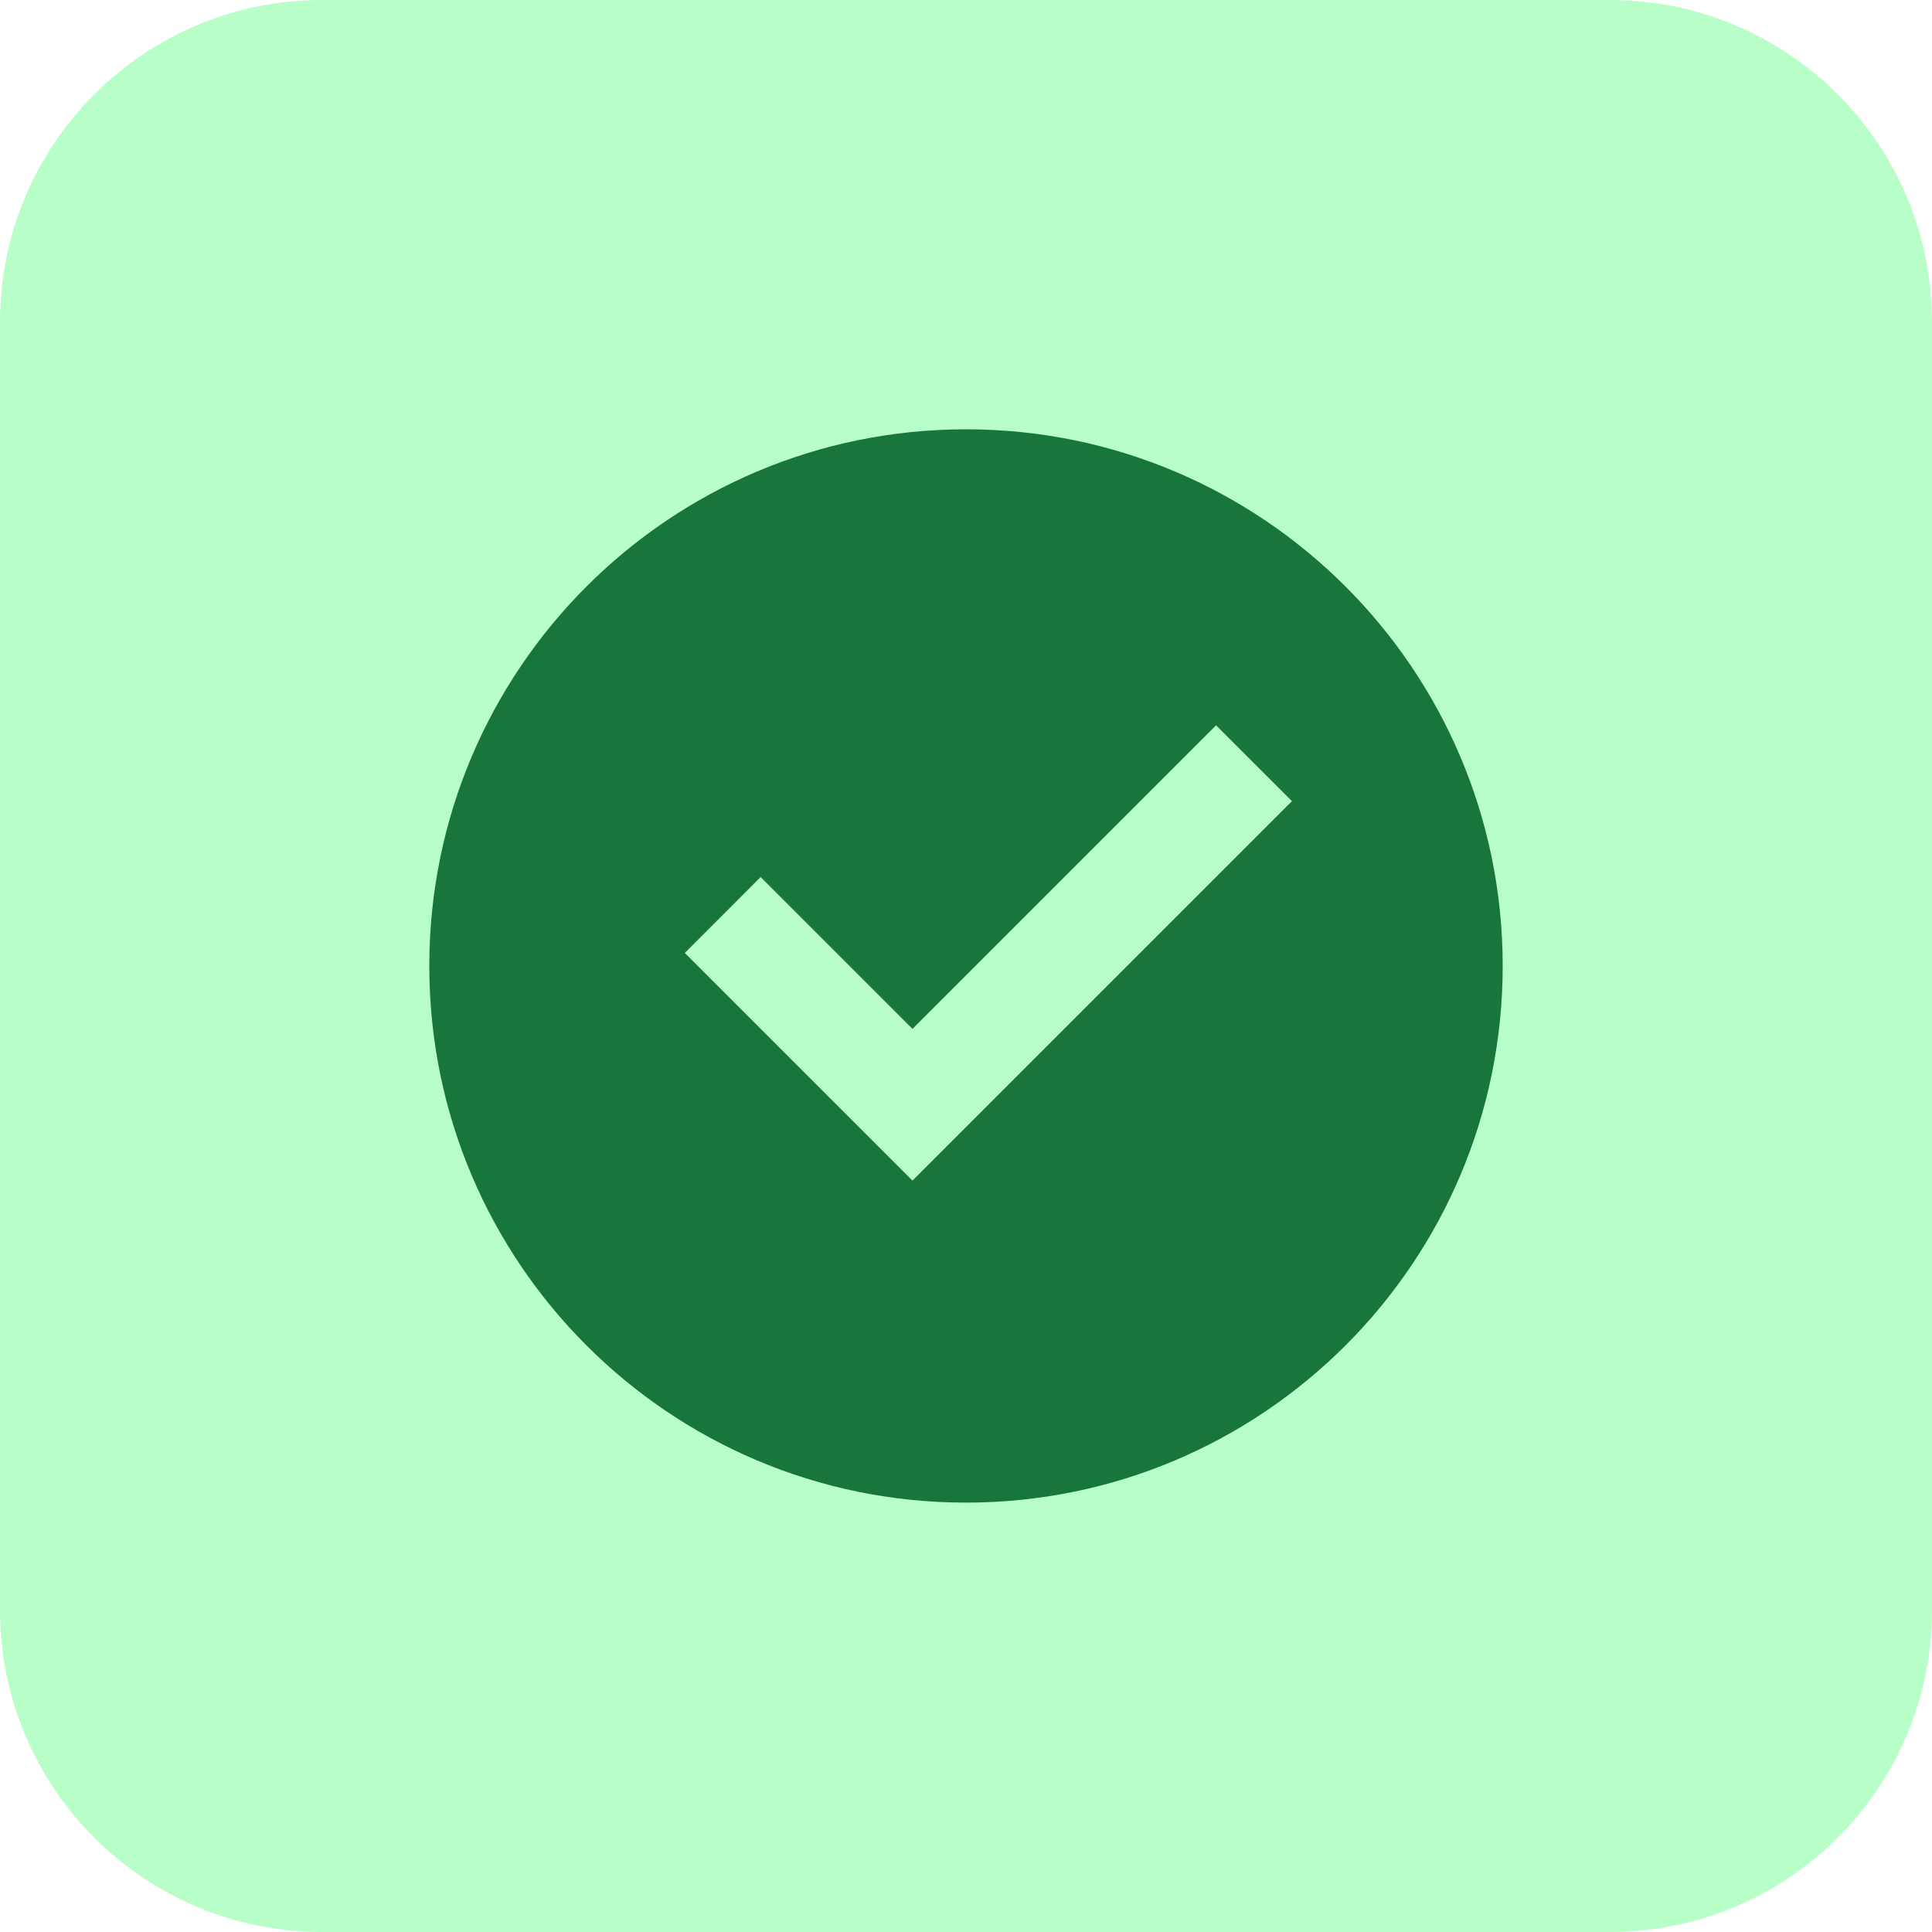
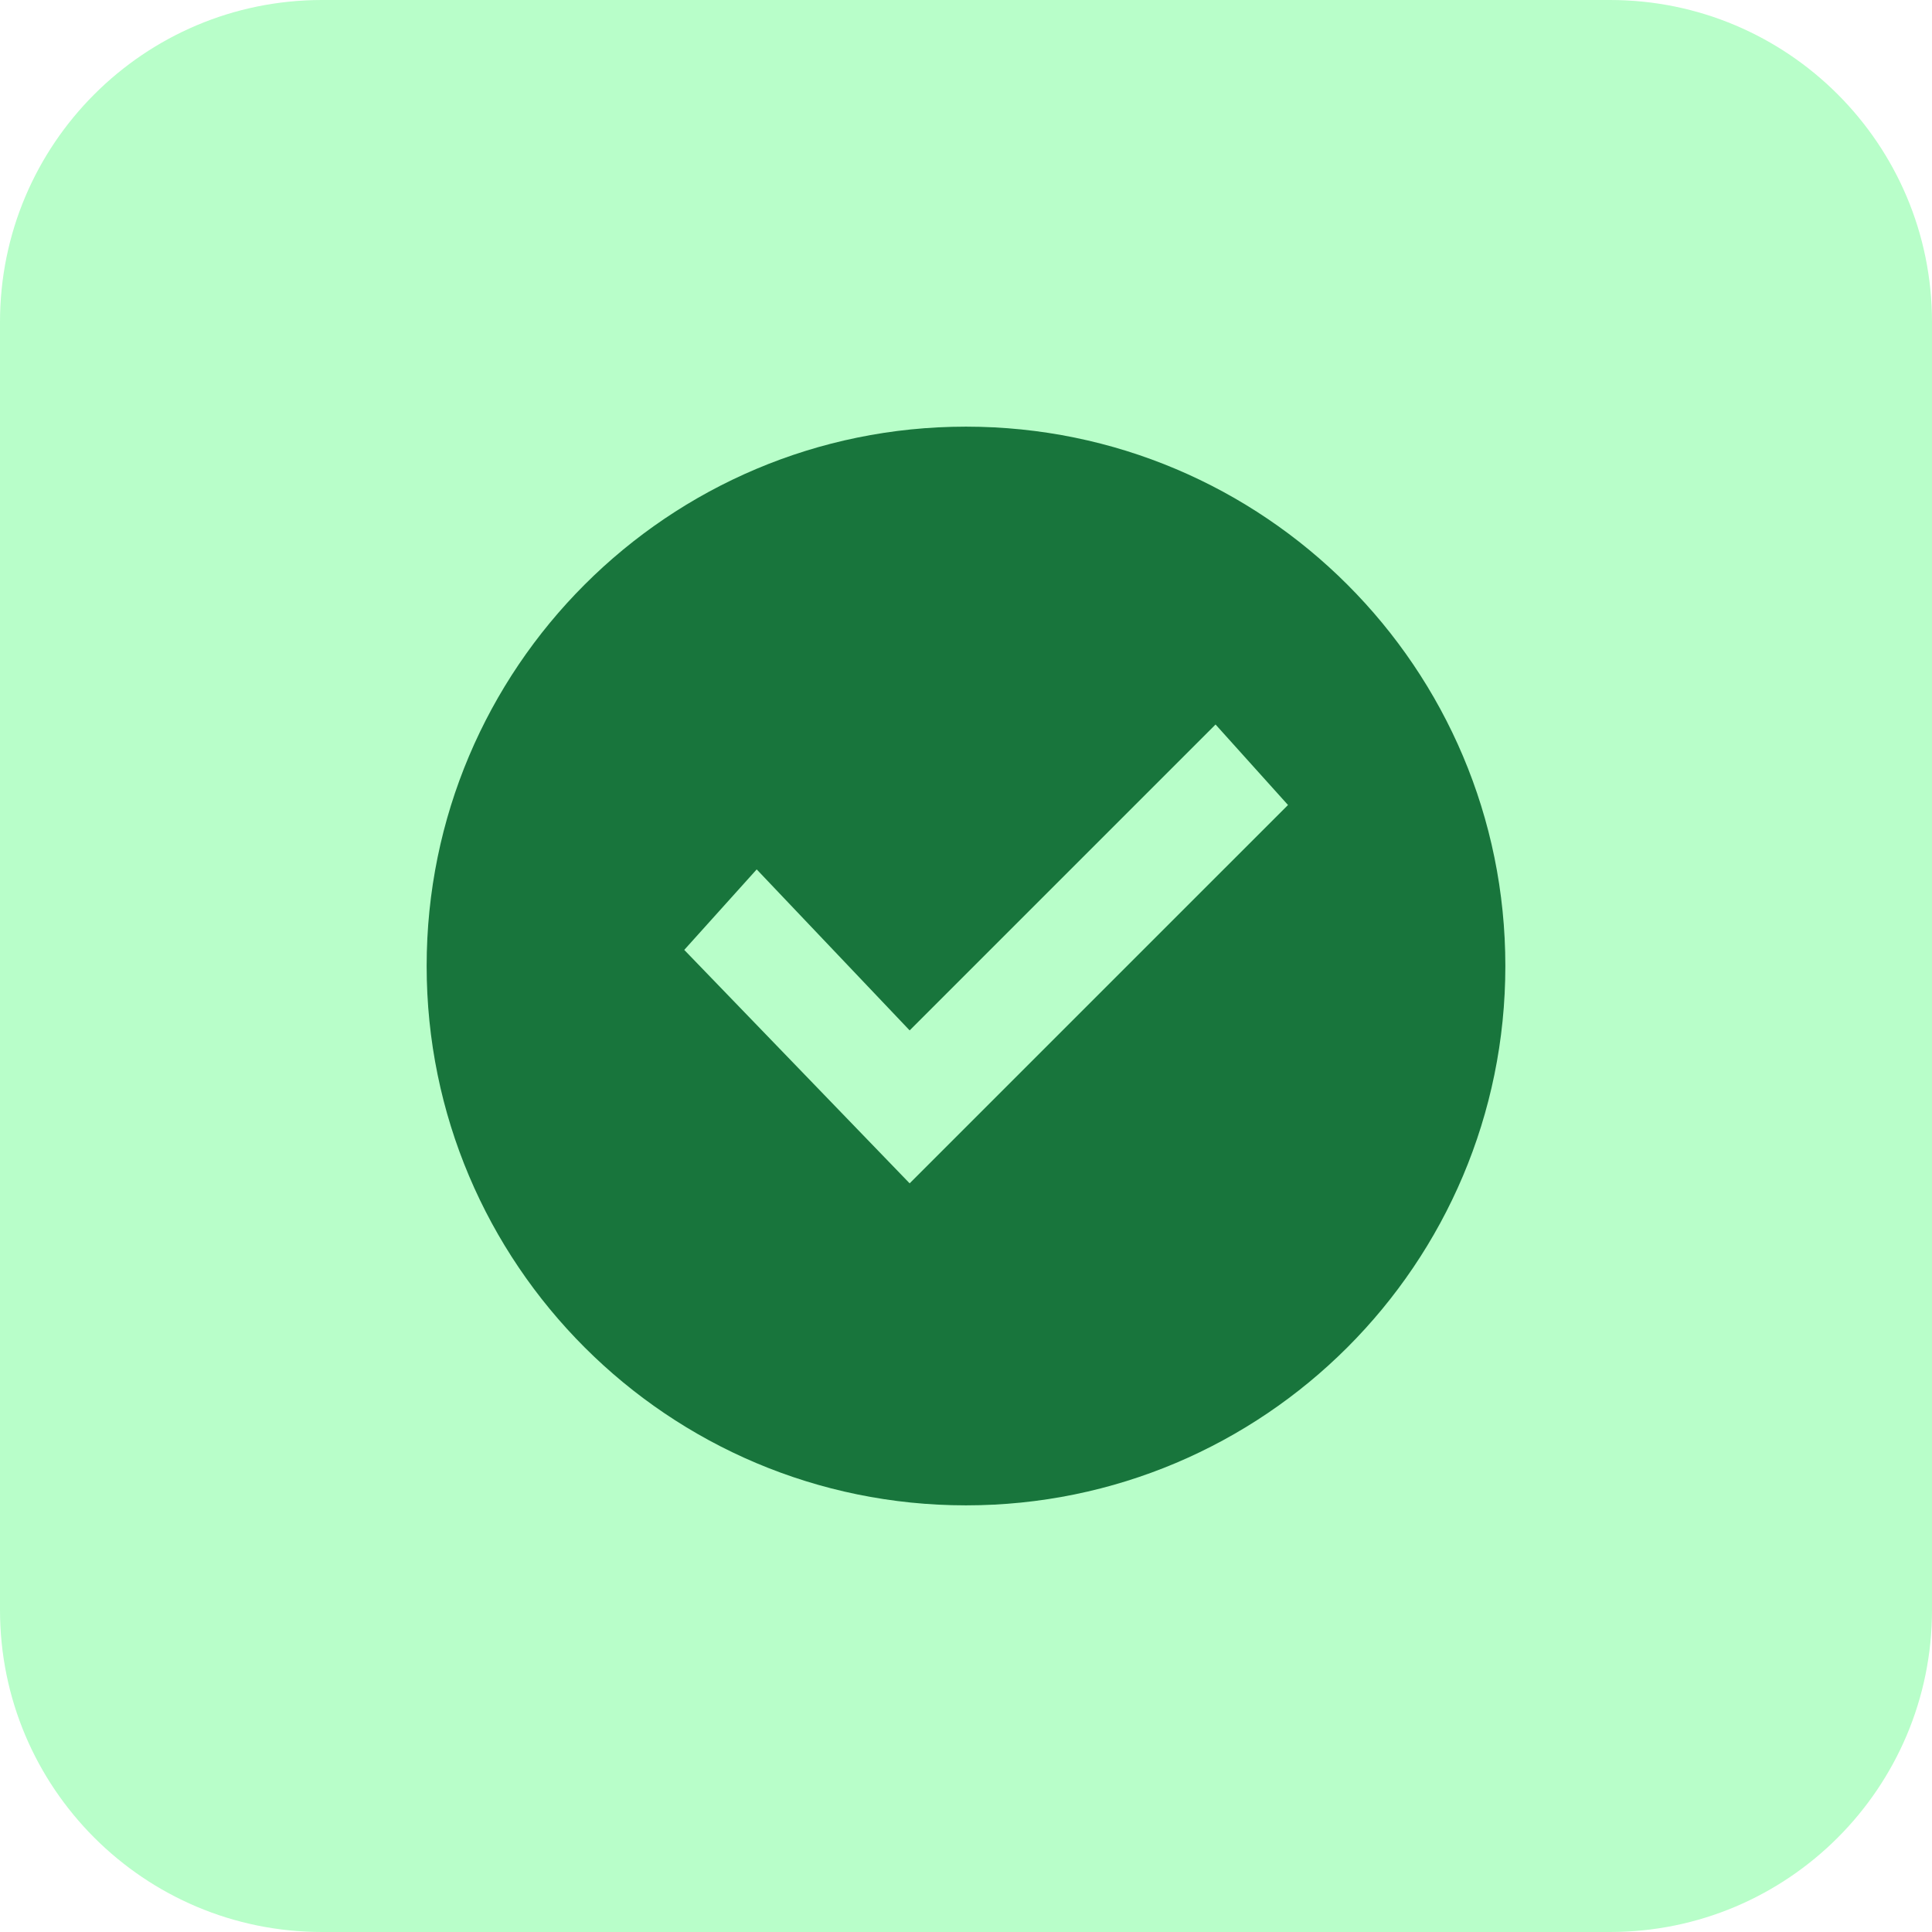
- <svg xmlns="http://www.w3.org/2000/svg" width="24" height="24" viewBox="0 0 24 24" fill="none">
+ <svg xmlns="http://www.w3.org/2000/svg" fill="none" viewBox="0 0 24 24">
  <rect width="24" height="24" rx="4" fill="#B8FEC9" />
-   <path fill-rule="evenodd" clip-rule="evenodd" d="M12 18.666C8.318 18.666 5.333 15.682 5.333 12C5.333 8.318 8.318 5.333 12 5.333C15.682 5.333 18.667 8.318 18.667 12C18.667 15.682 15.682 18.666 12 18.666ZM11.335 14.666L16.049 9.952L15.106 9.01L11.335 12.781L9.449 10.895L8.507 11.838L11.335 14.666Z" fill="#18753C" />
+   <path fill-rule="evenodd" clip-rule="evenodd" d="M12 18.7a6.7 6.7 0 1 1 0-13.4 6.7 6.7 0 0 1 0 13.4Zm-.7-4L16 10l-.9-1-3.8 3.8-1.9-2-.9 1 2.8 2.9Z" fill="#18753C" />
</svg>
